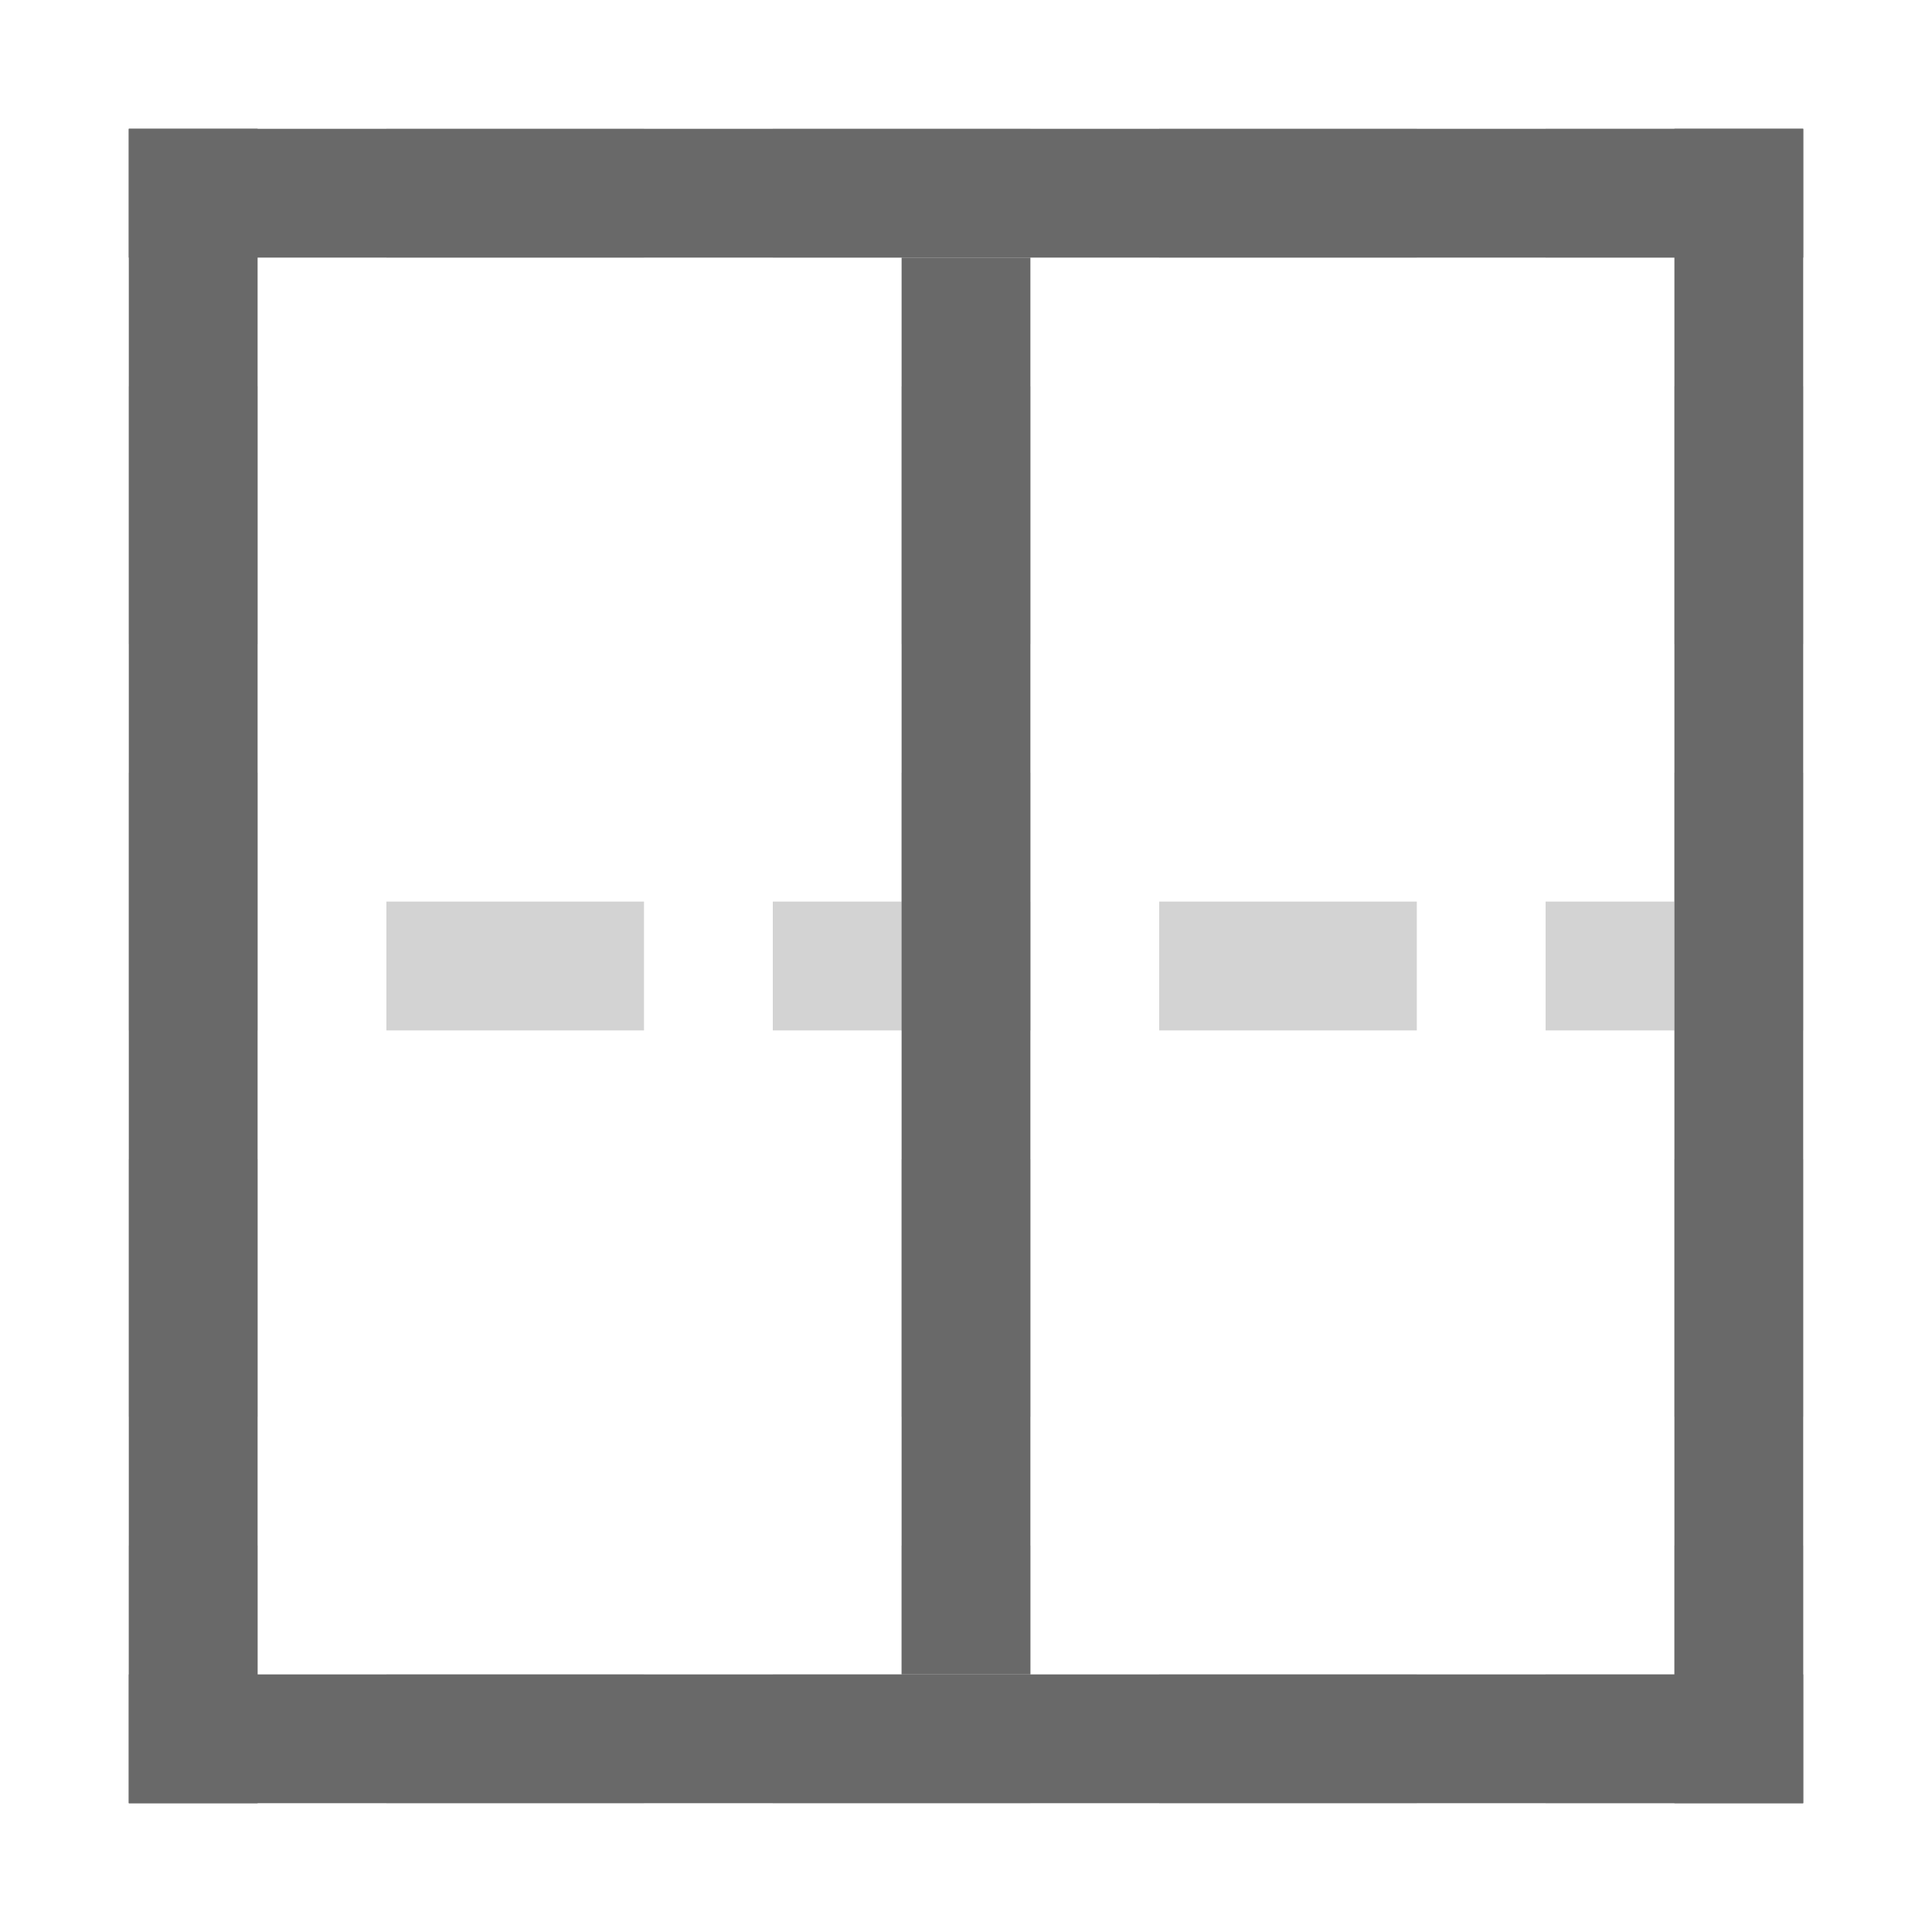
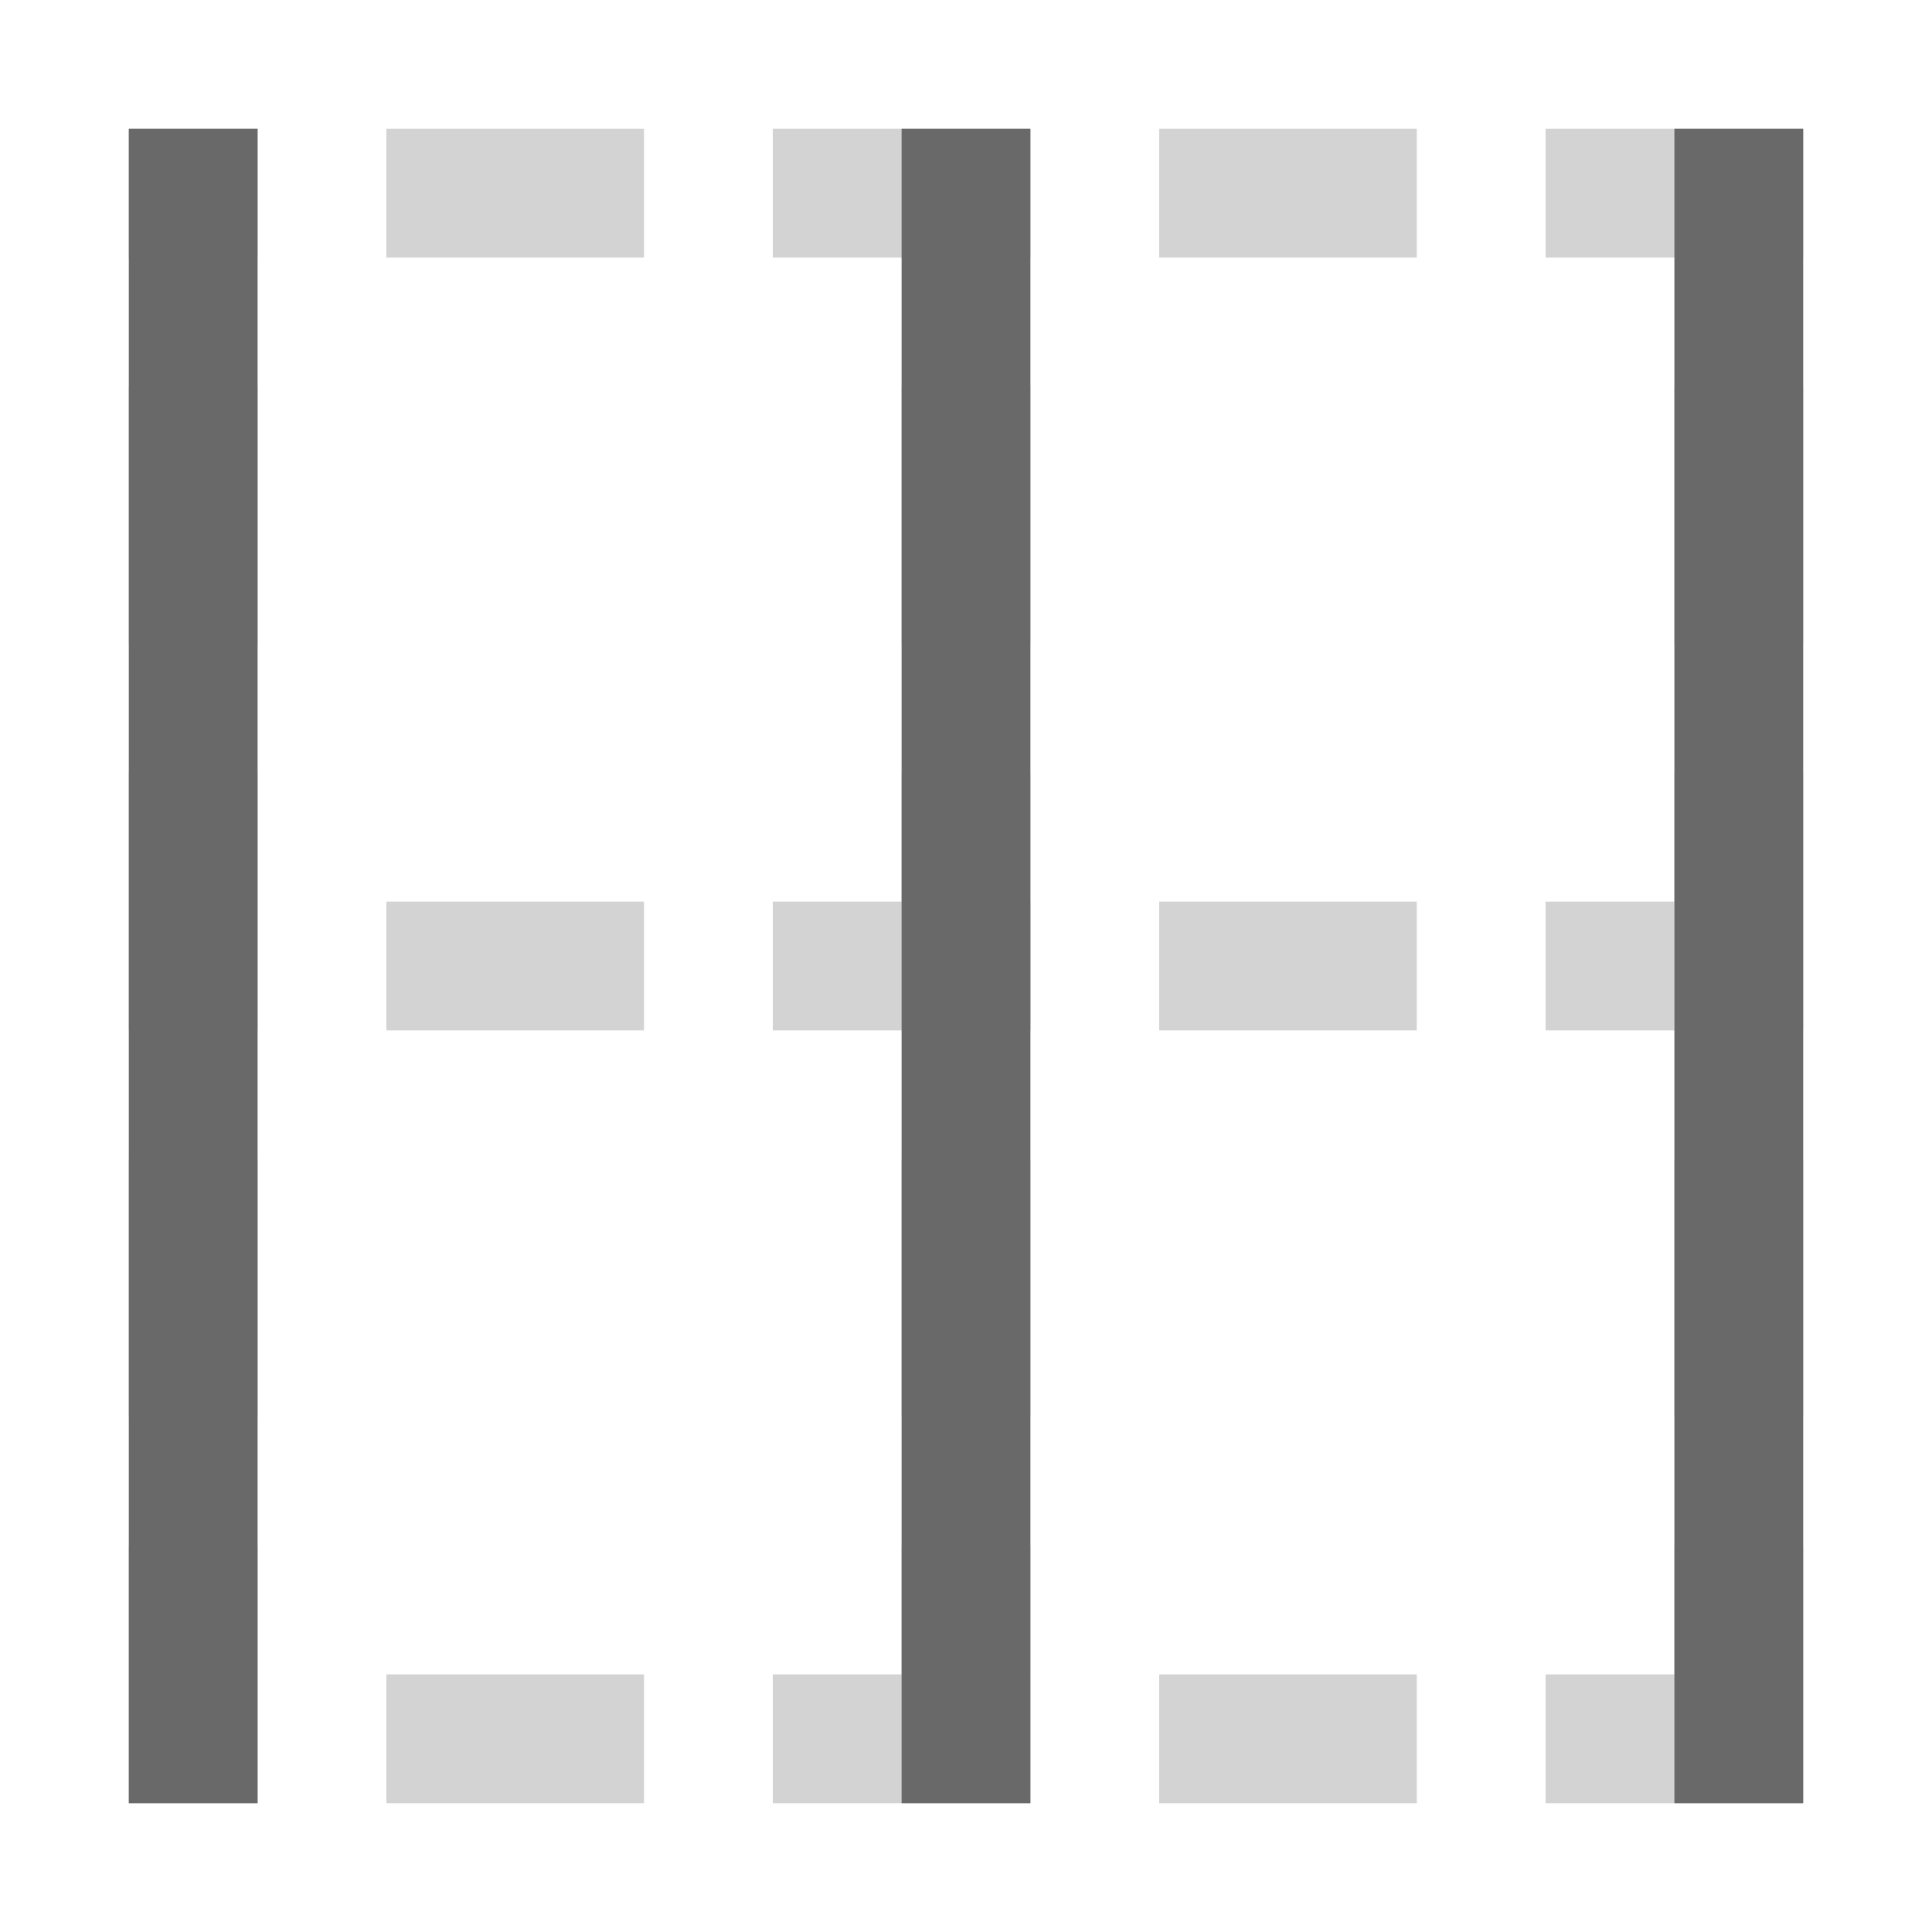
<svg xmlns="http://www.w3.org/2000/svg" height="15" width="15">
  <path d="m0 0v15h15v-15z" fill="#fff" stroke-width=".938" />
  <g fill="#d3d3d3">
    <path d="m1 1v1h1v-1zm2 0v1h2v-1zm3 0v1h2v-1zm3 0v1h2v-1zm3 0v1h1 1v-1h-1zm-11 2v2h1v-2zm12 0v2h1v-2zm-12 3v2h1v-2zm12 0v2h1v-2zm-12 3v2h1v-2zm12 0v2h1v-2zm-12 3v2h1v-2zm12 0v1h-1v1h1 1v-2zm-10 1v1h2v-1zm3 0v1h2v-1zm3 0v1h2v-1z" />
    <path d="m7 3h1v2h-1z" />
    <path d="m7 6h1v2h-1z" />
    <path d="m7 9h1v2h-1z" />
    <path d="m7 12h1v1h-1z" />
    <g transform="matrix(0 1 1 0 0 0)">
      <path d="m7 3h1v2h-1z" />
      <path d="m7 6h1v2h-1z" />
      <path d="m7 9h1v2h-1z" />
      <path d="m7 12h1v1h-1z" />
    </g>
  </g>
  <g fill="#696969">
-     <path d="m1 1v1h2 9 2v-1zm0 12v1h13v-1h-2-9z" />
    <path d="m14 1h-1v2 9 2h1zm-12 0h-1v13h1v-2-9z" />
-     <path d="m-8-13h1v11h-1z" transform="scale(-1)" />
+     <path d="m-8-14h1v13h-1z" transform="scale(-1)" />
  </g>
</svg>
